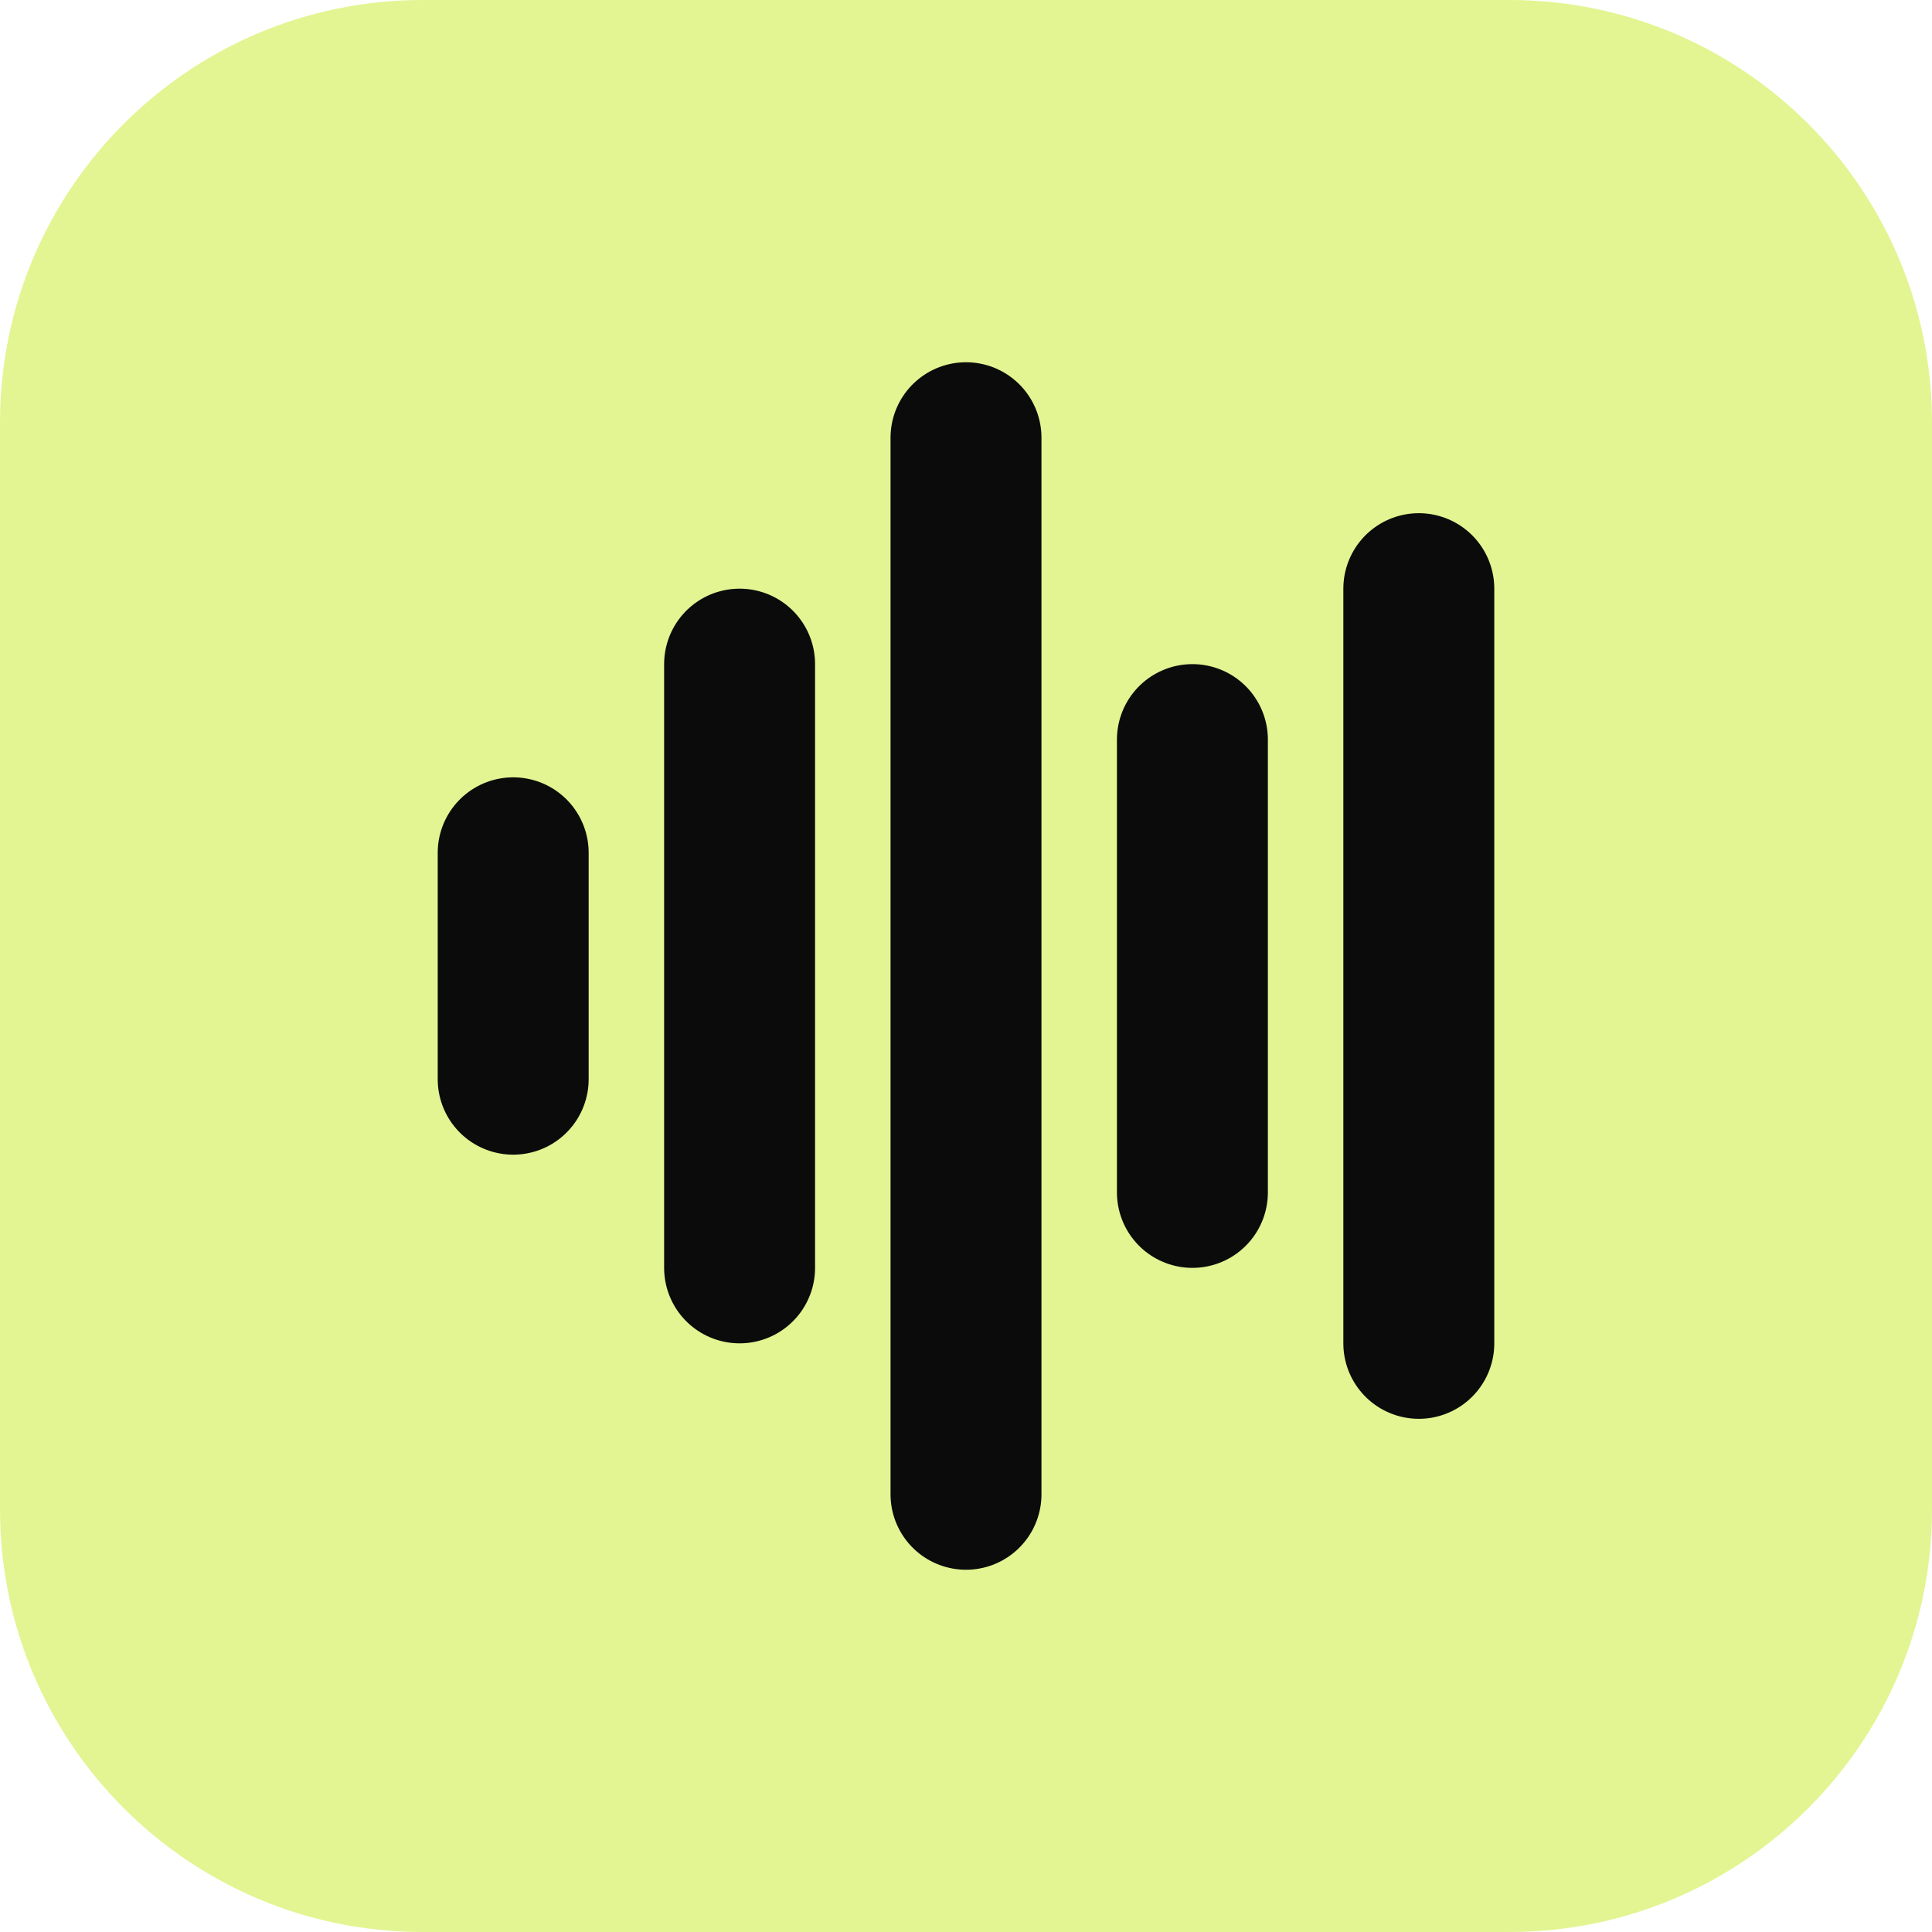
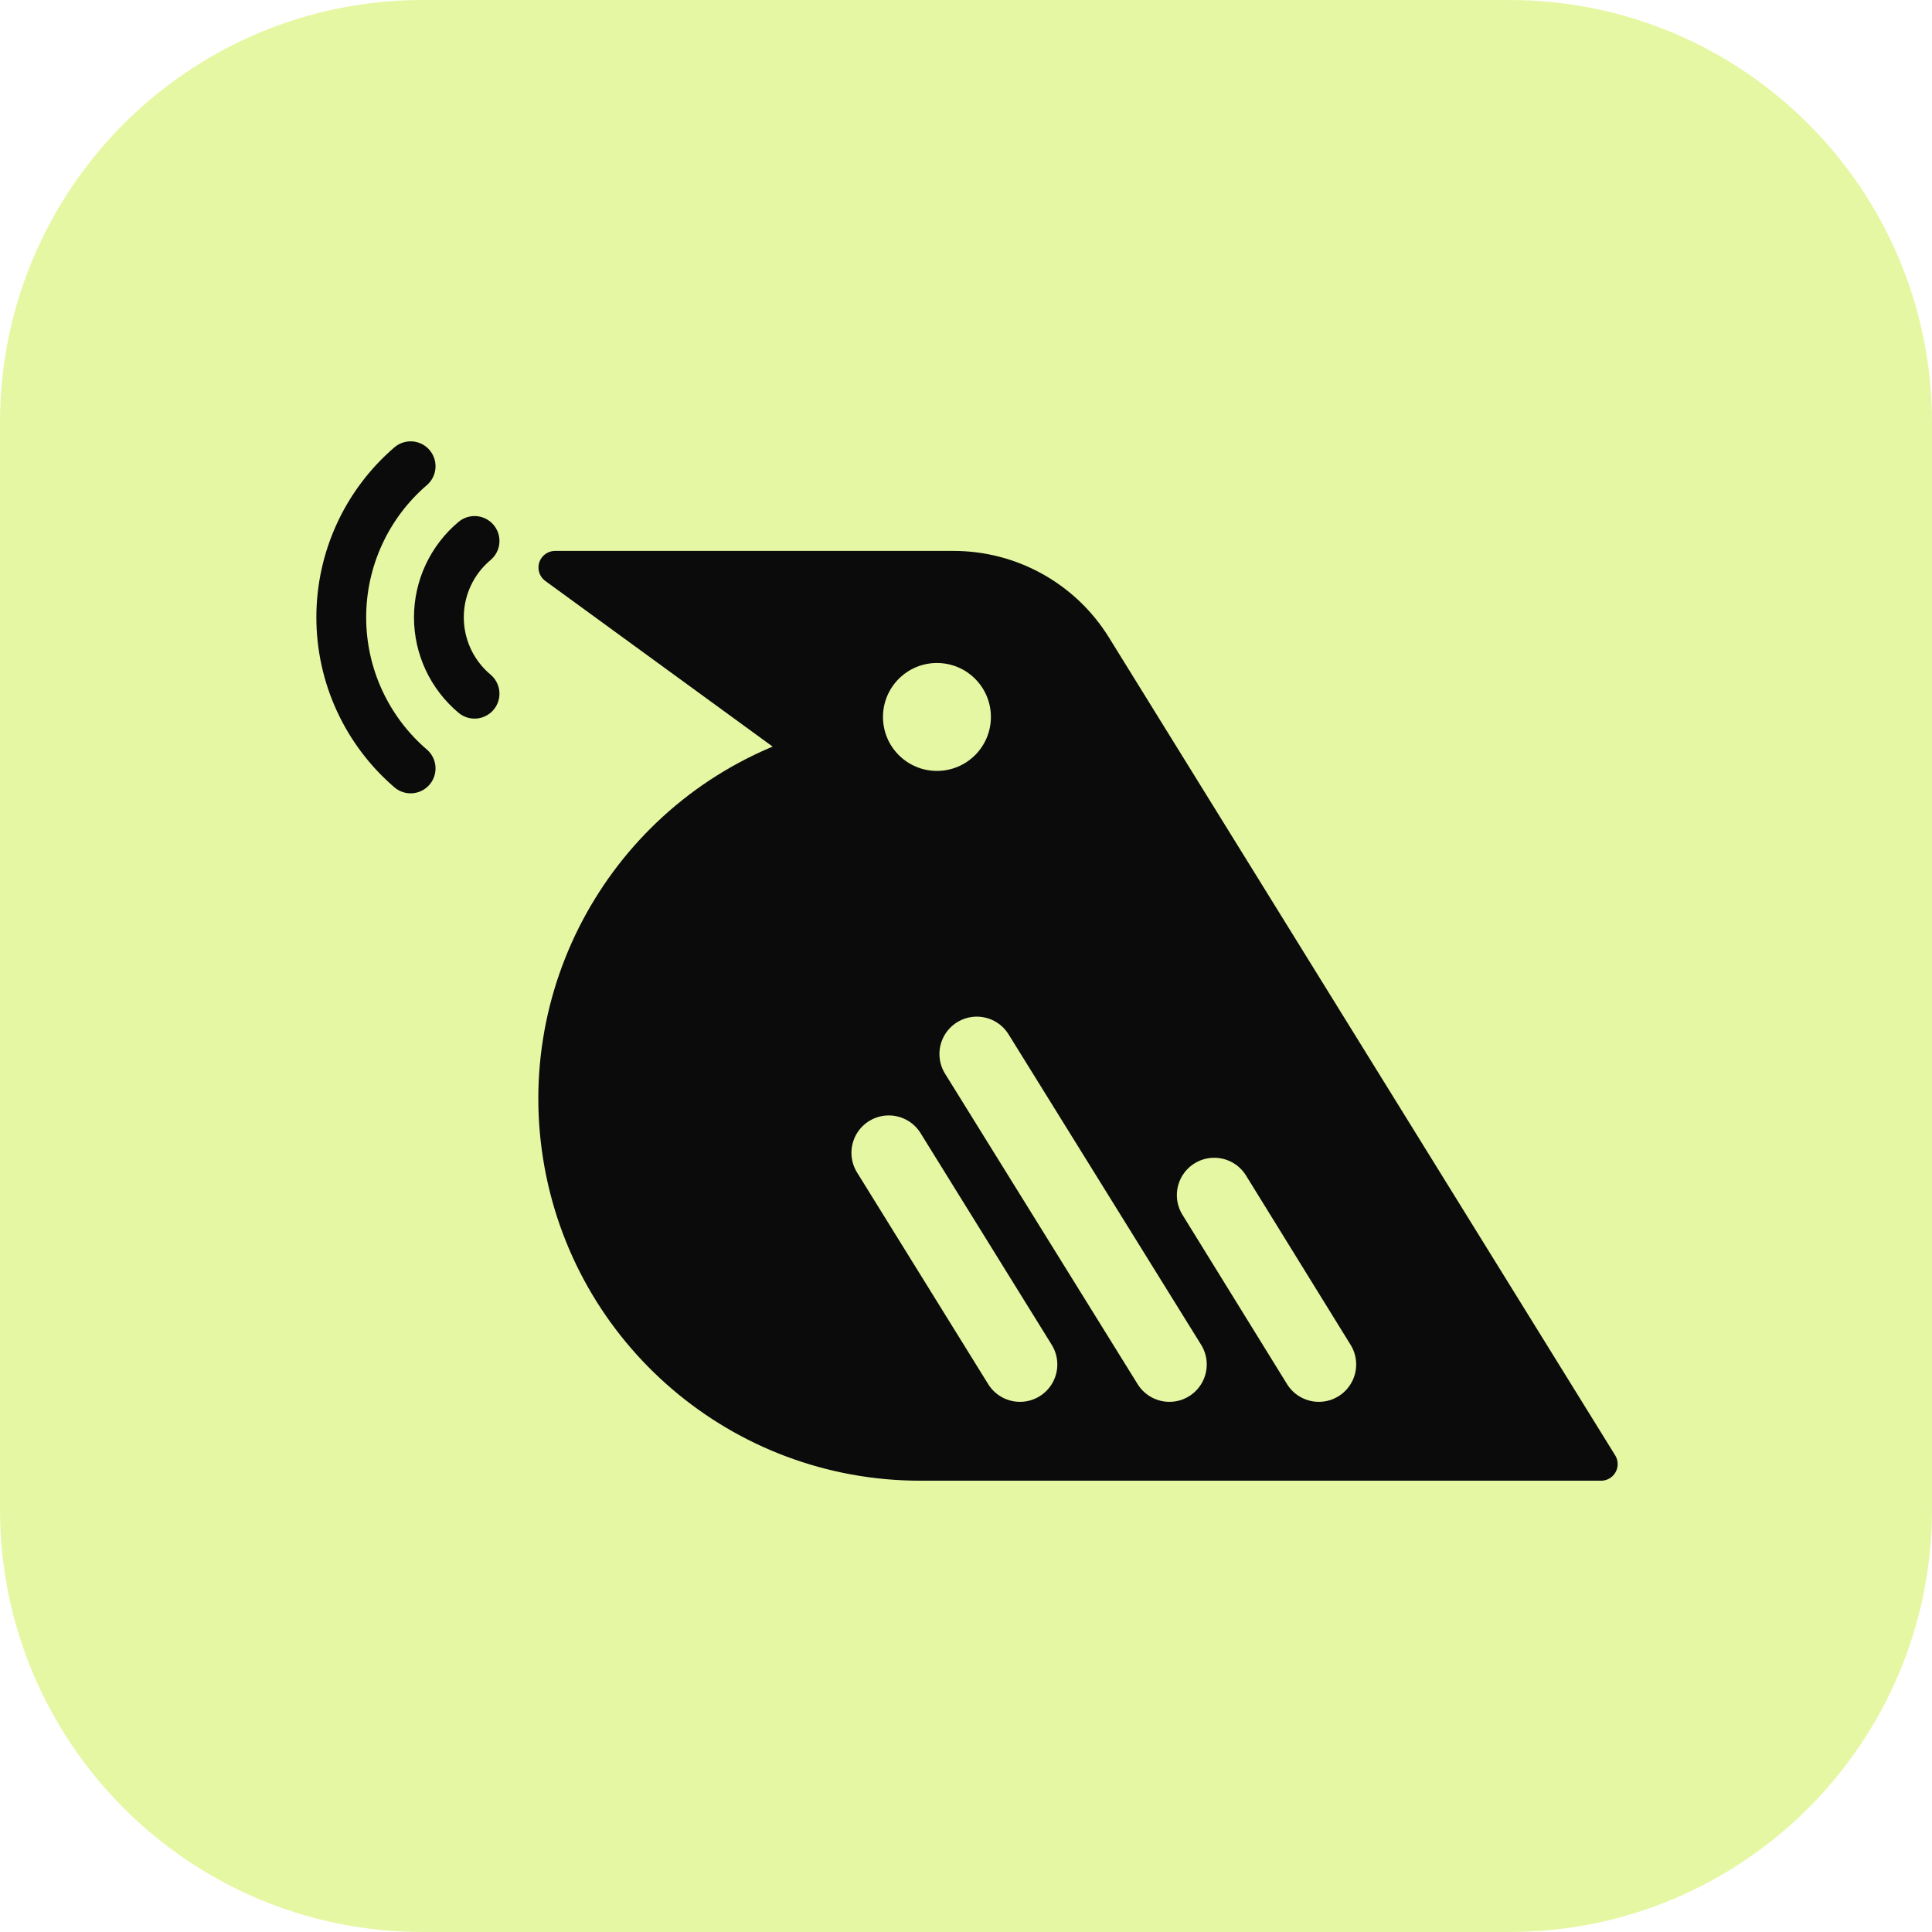
<svg xmlns="http://www.w3.org/2000/svg" viewBox="0 0 512 512">
-   <rect width="512" height="512" rx="112" fill="#e2f592" />
-   <g stroke="#0b0b0b" stroke-width="40" stroke-linecap="round">
-     <path d="M136 226v60M196 176v160M256 116v280M316 196v120M376 156v200" />
+   <rect width="512" height="512" rx="112" fill="#e6f7a3" />
+   <g transform="translate(44.8 48.1) scale(2.2)">
+     <path d="M172.5 154.5 L111.5 55.95 A20 20 0 0 0 94.5 46.5 L46.5 46.5 L76.9 68.65 A44 44 0 0 0 90.5 154.5 Z" fill="#0b0b0b" stroke="#0b0b0b" stroke-width="4" stroke-linejoin="round" />
+     <circle cx="92.5" cy="64.5" r="6.5" fill="#e6f7a3" />
+     <path d="M138.5 142.5 L125.9 122.1 M120.5 142.5 L97.3 105.1 M102.5 142.5 L86.7 117" stroke="#e6f7a3" stroke-width="9" stroke-linecap="round" />
+     <path d="M36.8 43.3 A12 12 0 0 0 36.8 61.7 M29.1 34.3 A24 24 0 0 0 29.1 70.7" stroke="#0b0b0b" stroke-width="6" stroke-linecap="round" fill="none" />
  </g>
</svg>
